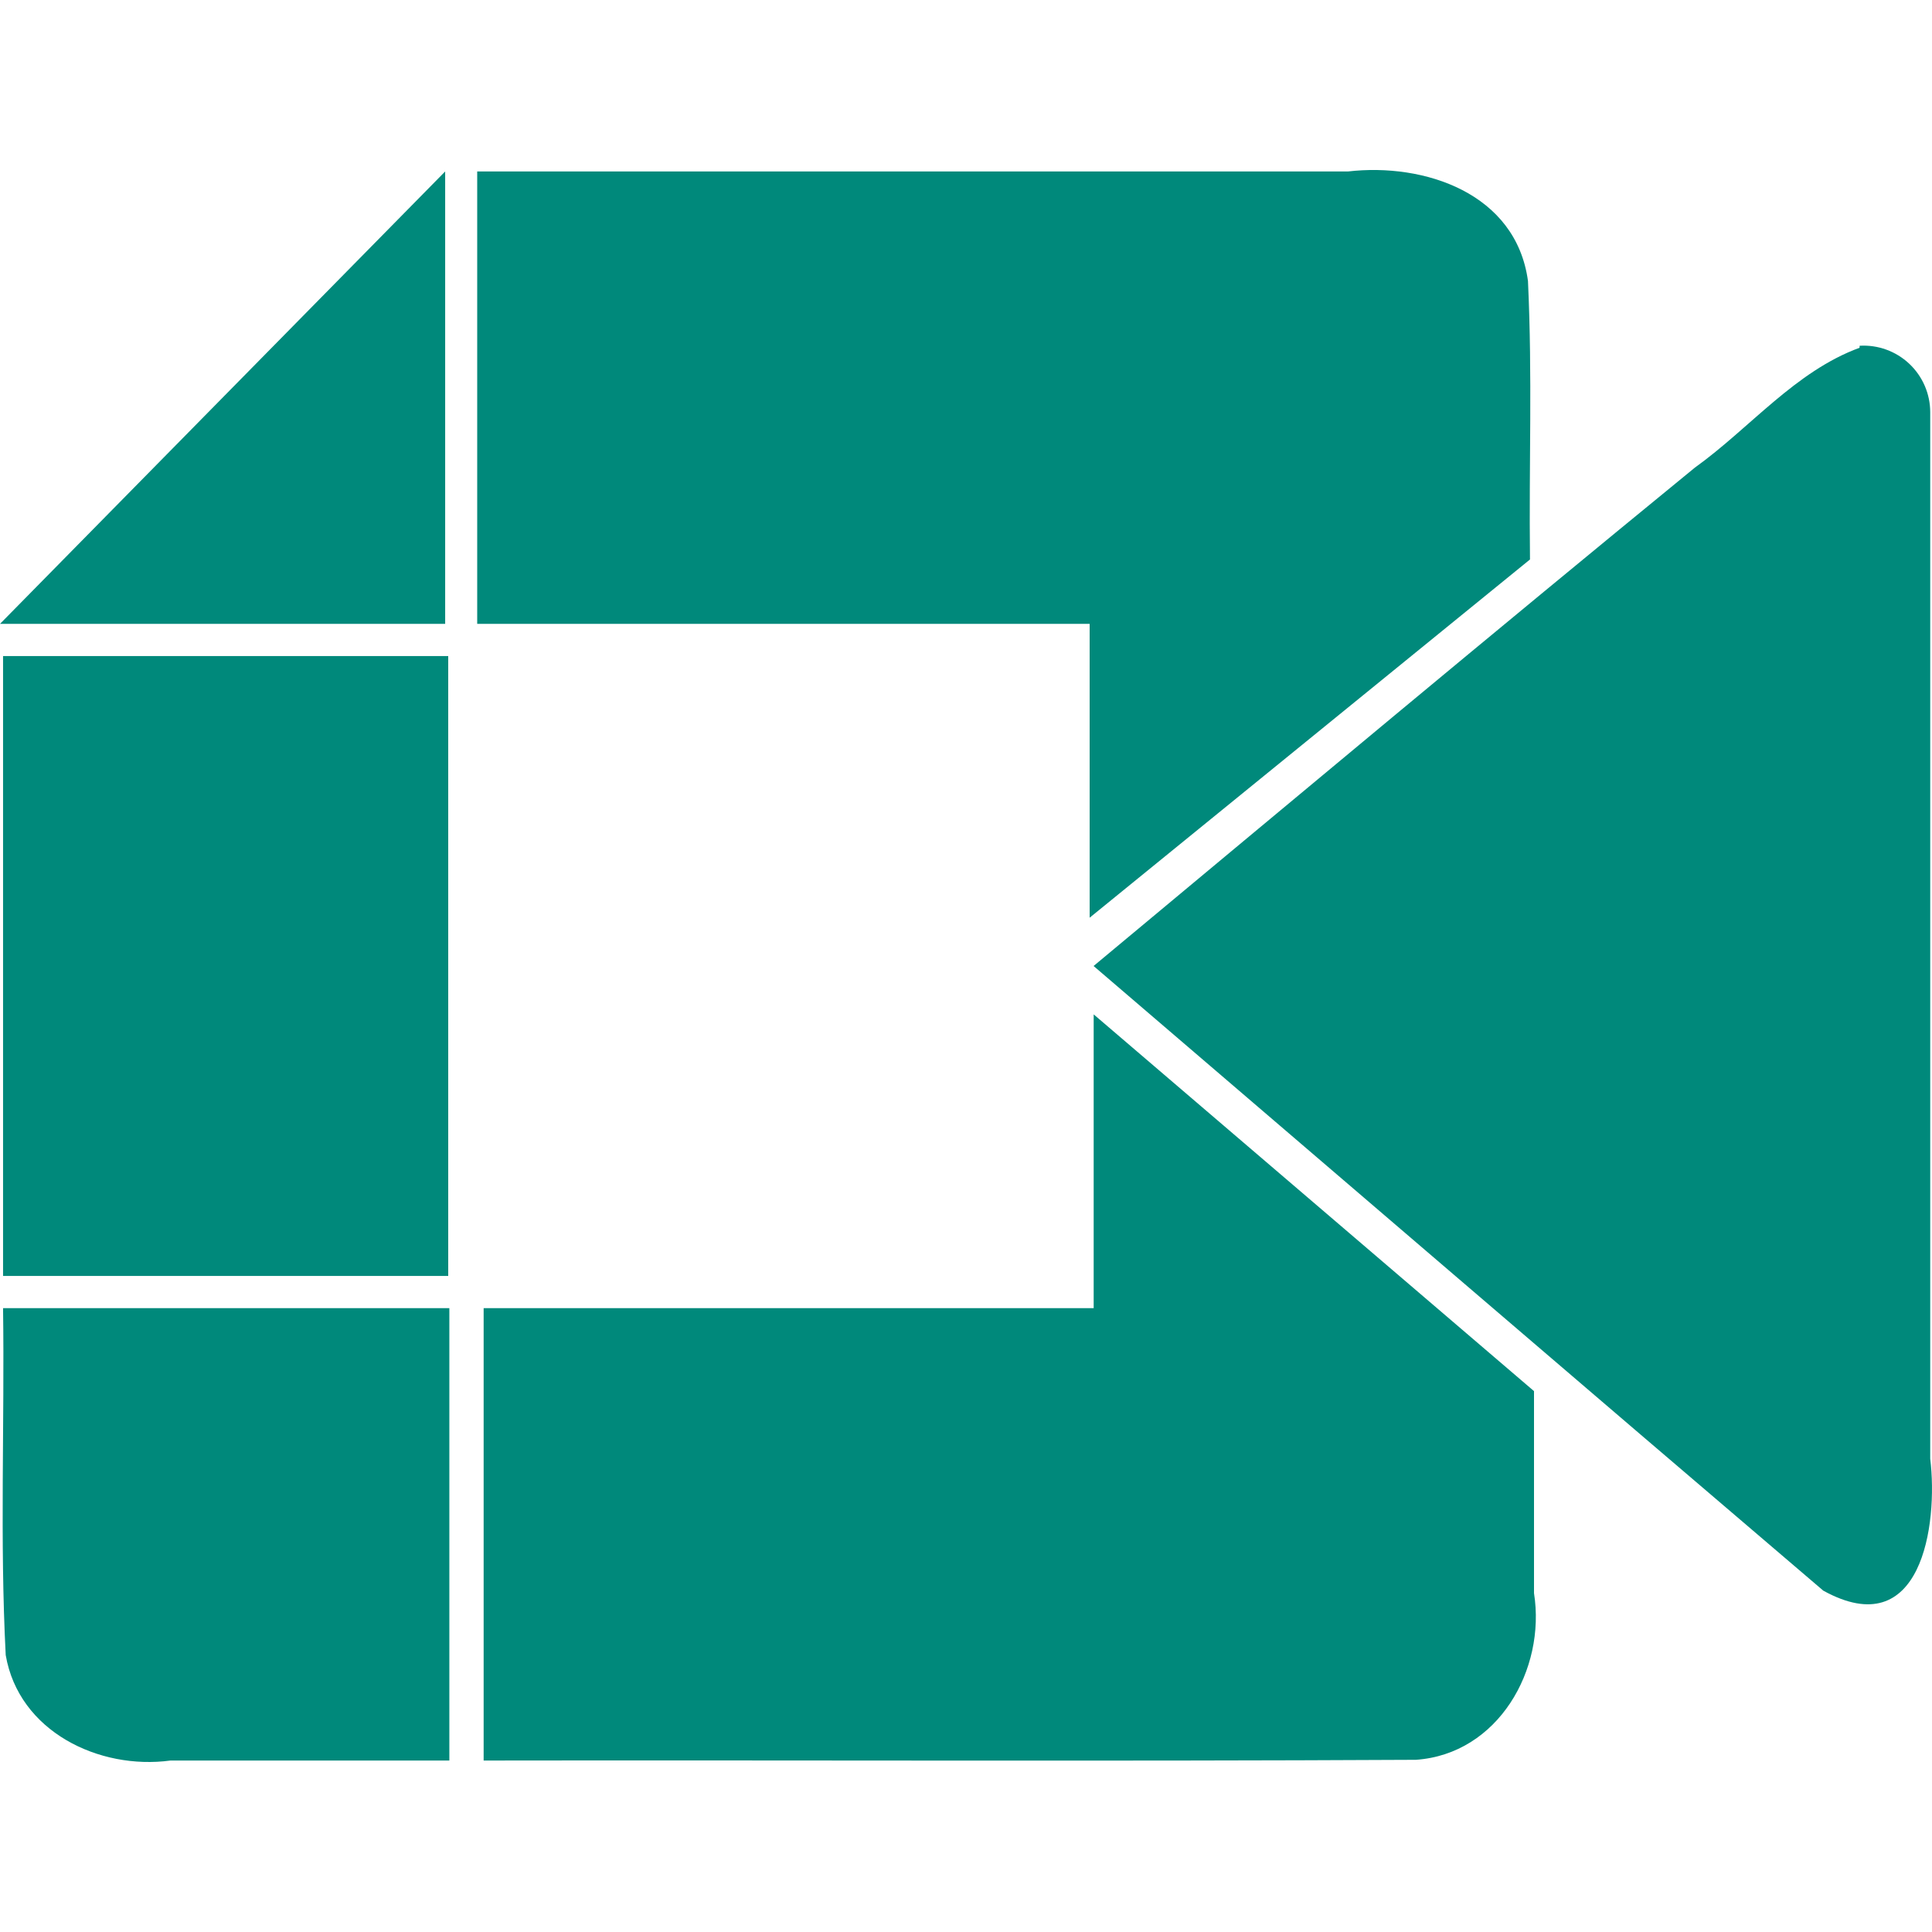
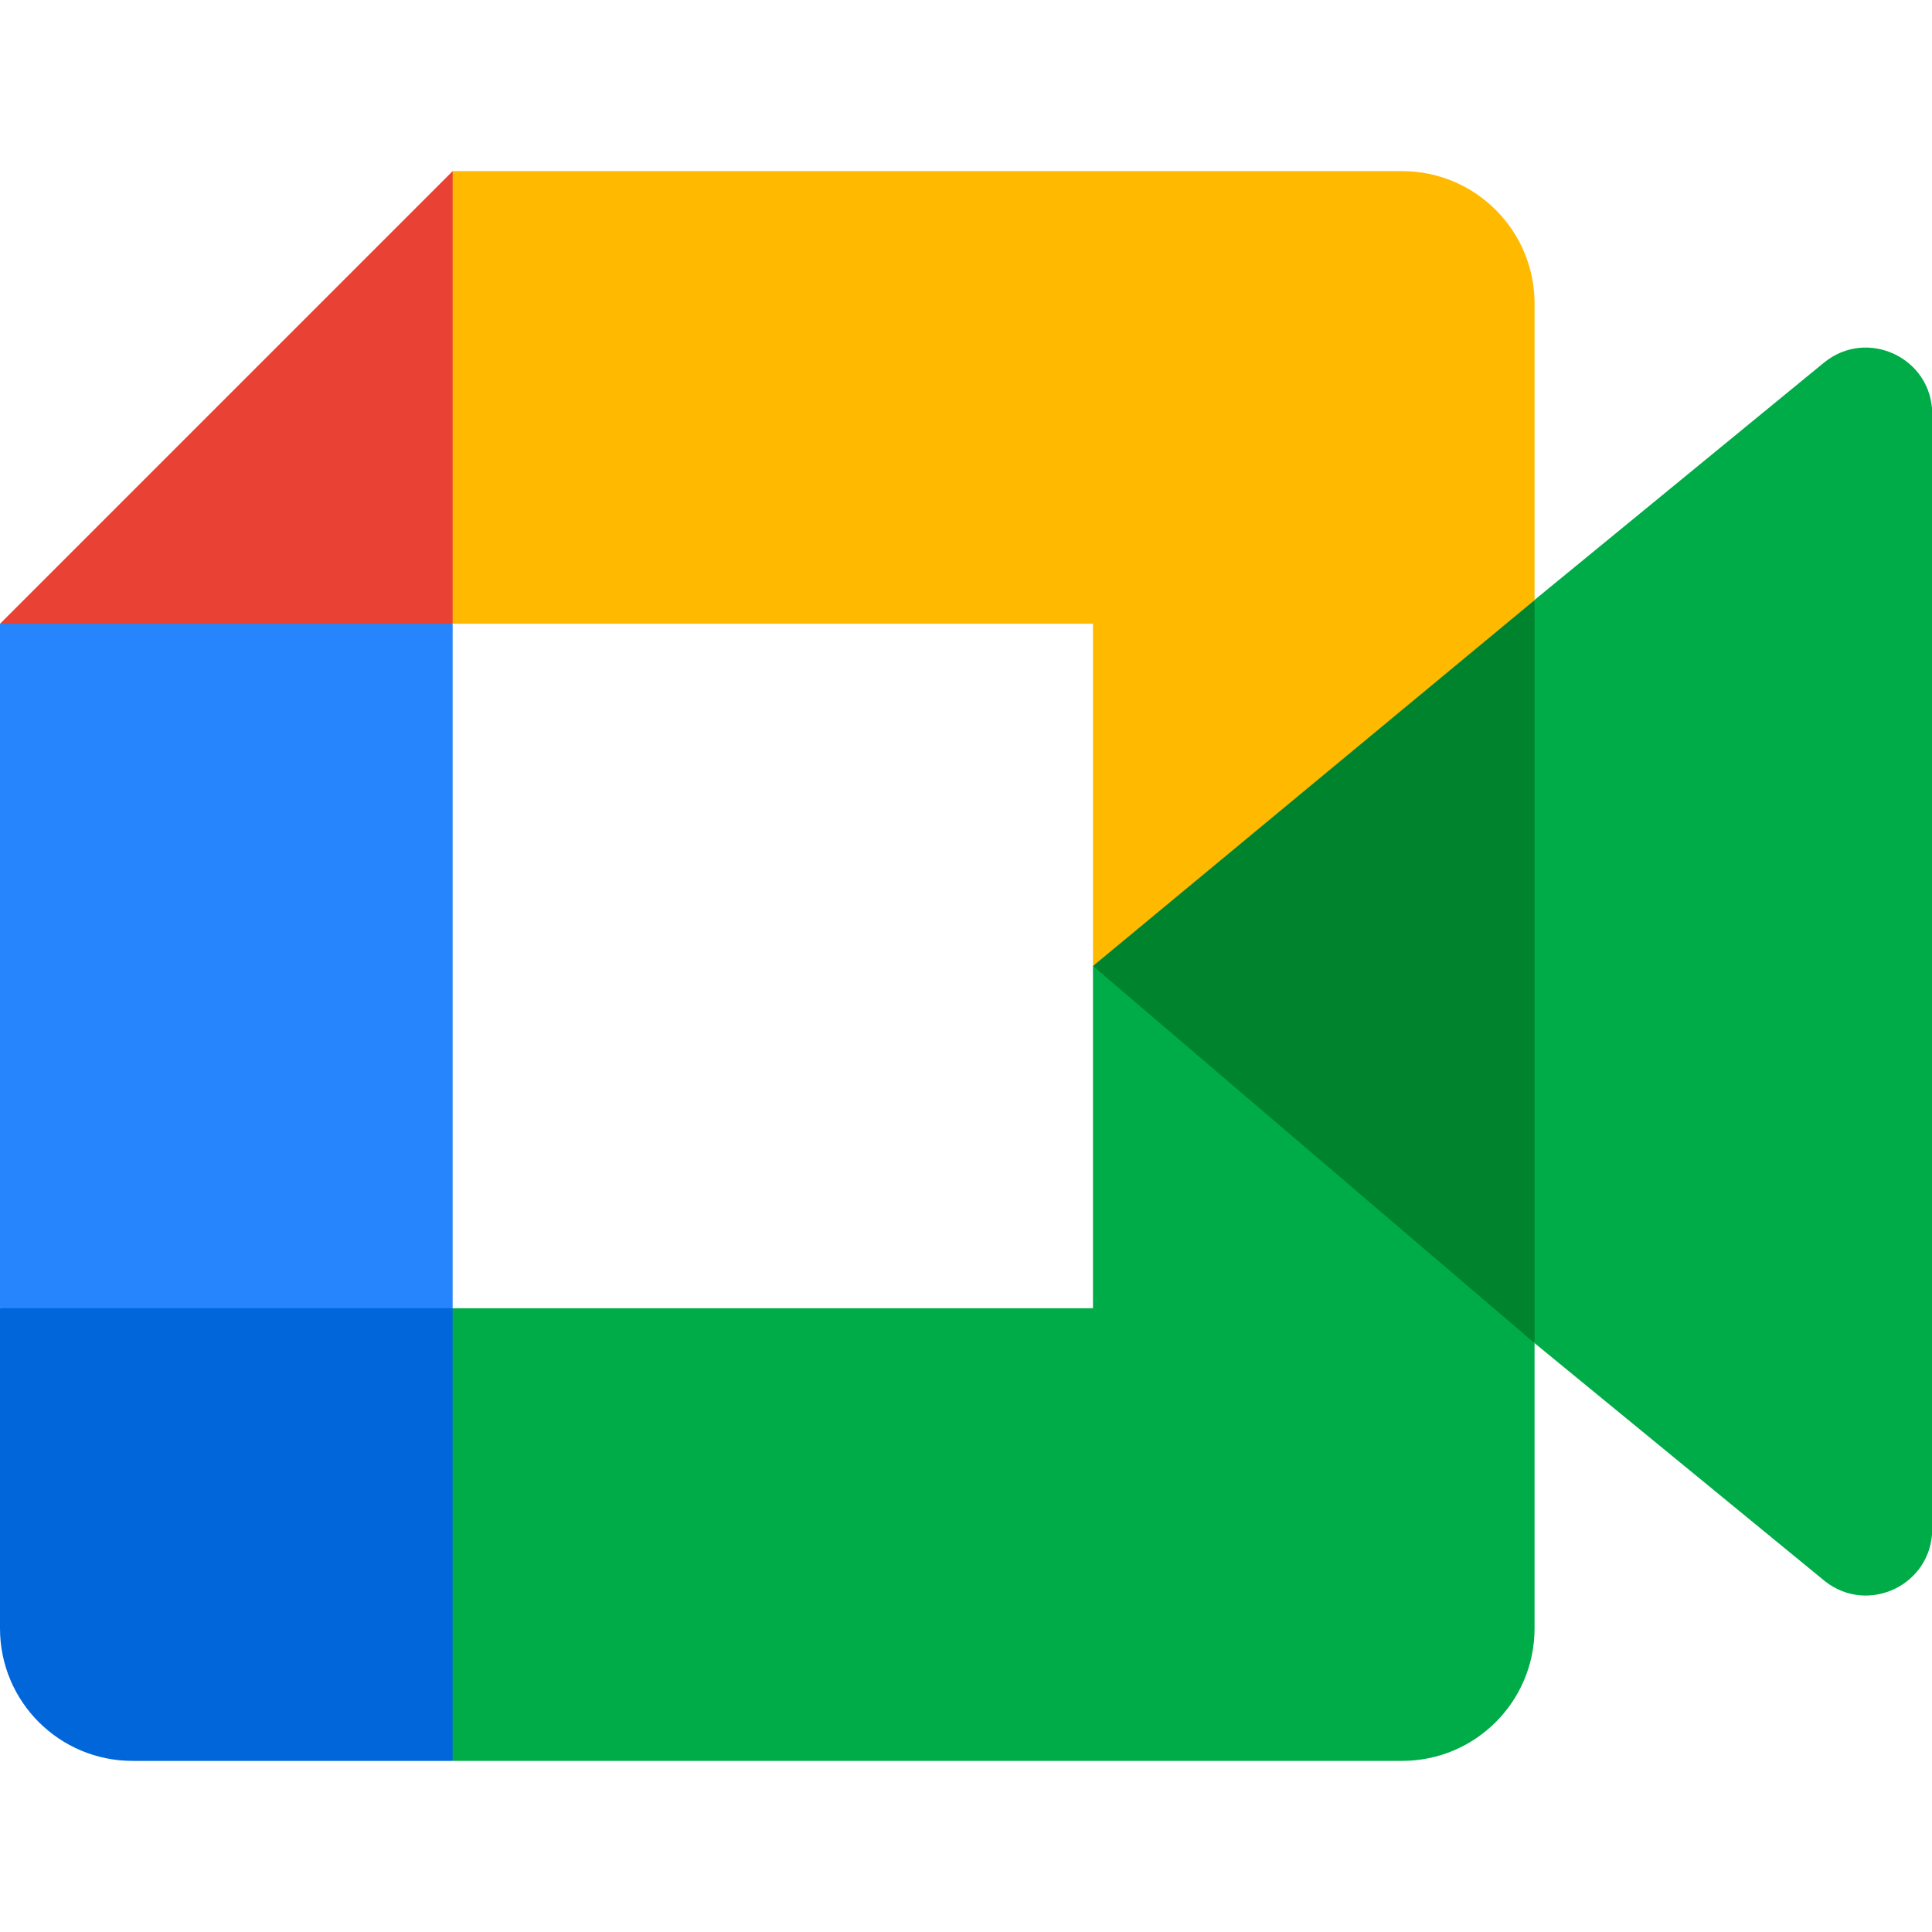
- <svg xmlns="http://www.w3.org/2000/svg" viewBox="0 0 24 24">
-   <path fill="#00897B" d="M5.53 2.13 0 7.75h5.53zm.398 0v5.62h7.608v3.65l5.47-4.45c-.014-1.22.031-2.25-.025-3.46-.148-1.09-1.287-1.47-2.236-1.36zM23.1 4.32c-.802.295-1.358.995-2.047 1.49-2.506 2.05-4.982 4.12-7.468 6.19 3.025 2.59 6.04 5.18 9.065 7.76 1.218.671 1.428-.814 1.328-1.64v-13a.828.828 0 0 0-.877-.825zM.038 8.15v7.7h5.53v-7.7zm13.577 8.1H6.008v5.62c3.864-.006 7.737.011 11.58-.009 1.02-.07 1.618-1.12 1.468-2.07v-2.51l-5.47-4.68v3.65zm-13.577 0c.02 1.44-.041 2.88.033 4.31.162.948 1.158 1.43 2.047 1.31h3.464v-5.62z" />
+ <svg xmlns="http://www.w3.org/2000/svg" viewBox="0 -7.75 87.5 87.5">
+   <path fill="#00832D" d="M49.5 36l8.53 9.75 11.47 7.33 2-17.02-2-16.64-11.69 6.44z" />
+   <path fill="#0066DA" d="M0 51.5V66c0 3.32 2.69 6 6 6h14.5l3-10.96-3-9.54-9.95-3z" />
+   <path fill="#E94235" d="M20.5 0L0 20.5l10.55 3 9.95-3 2.95-9.41z" />
+   <path fill="#2684FC" d="M20.5 20.5H0v31h20.5z" />
+   <path fill="#00AC47" d="M82.6 8.68L69.5 19.42v33.66l13.16 10.79c1.97 1.54 4.85.14 4.85-2.37V11c0-2.54-2.95-3.93-4.91-2.32zM49.5 36v15.5h-29V72h43c3.32 0 6-2.69 6-6V53.08z" />
+   <path fill="#FFBA00" d="M63.5 0h-43v20.5h29V36l20-16.57V6c0-3.32-2.69-6-6-6z" />
</svg>
